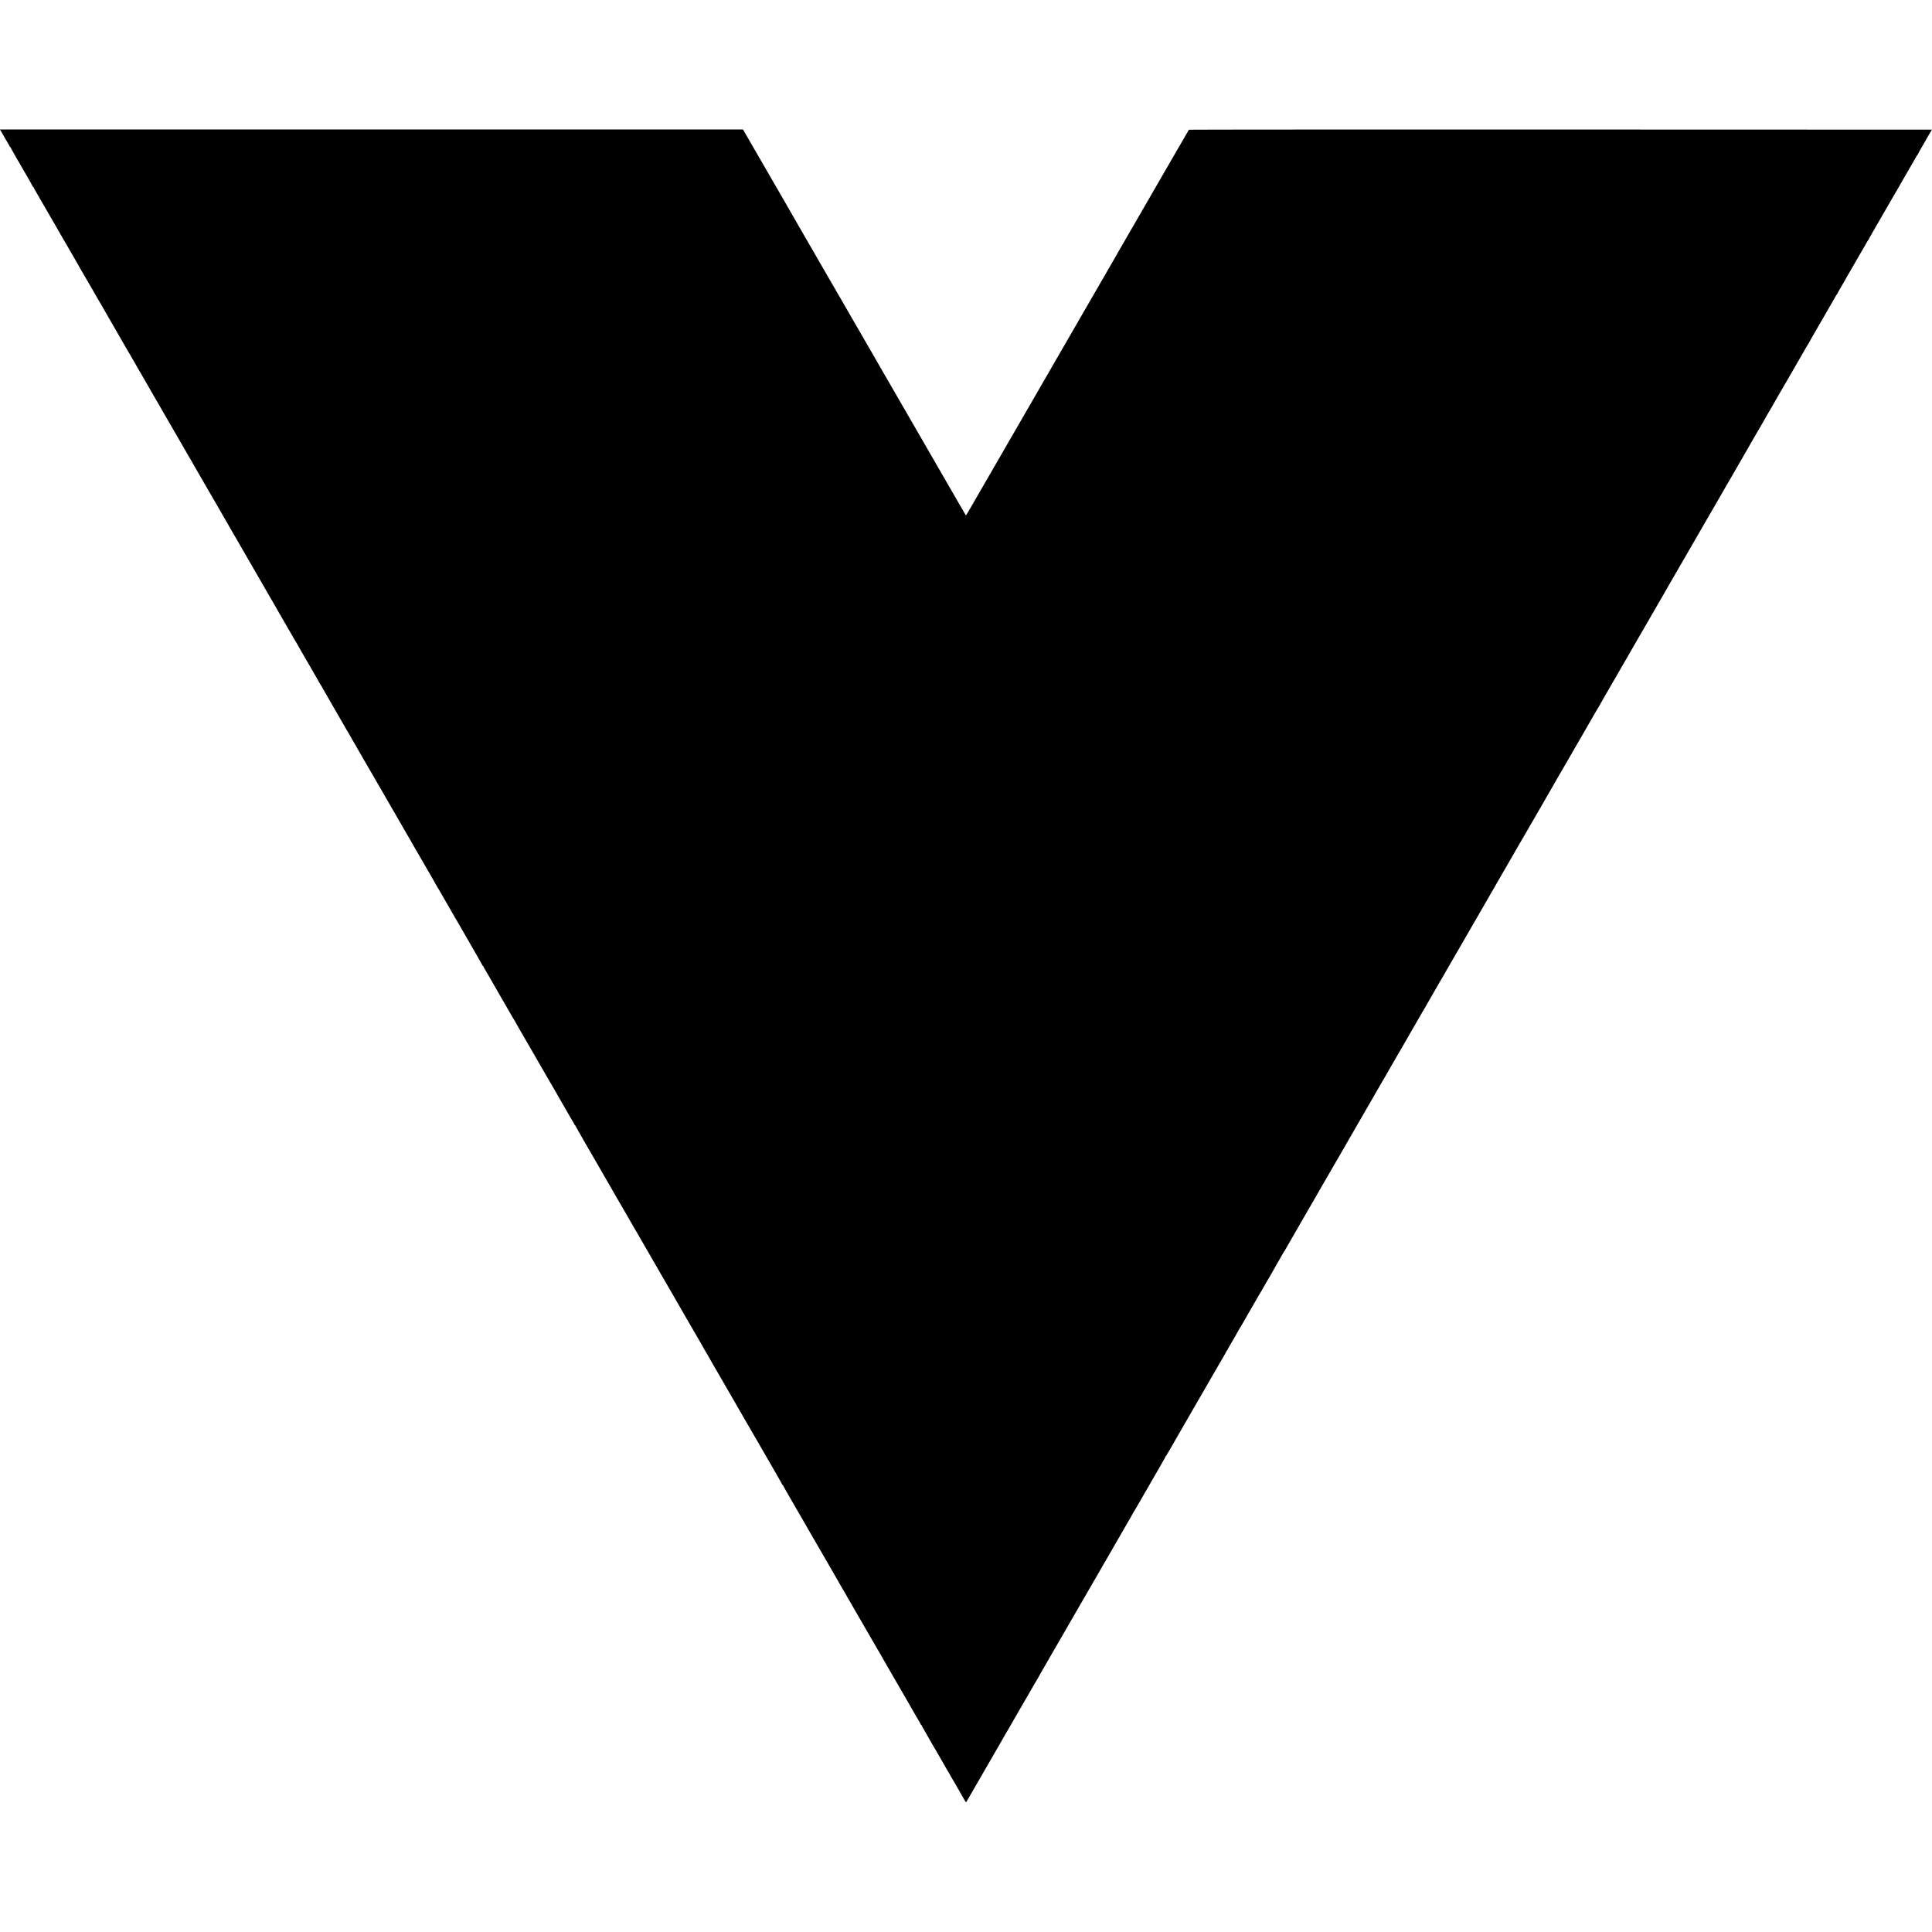
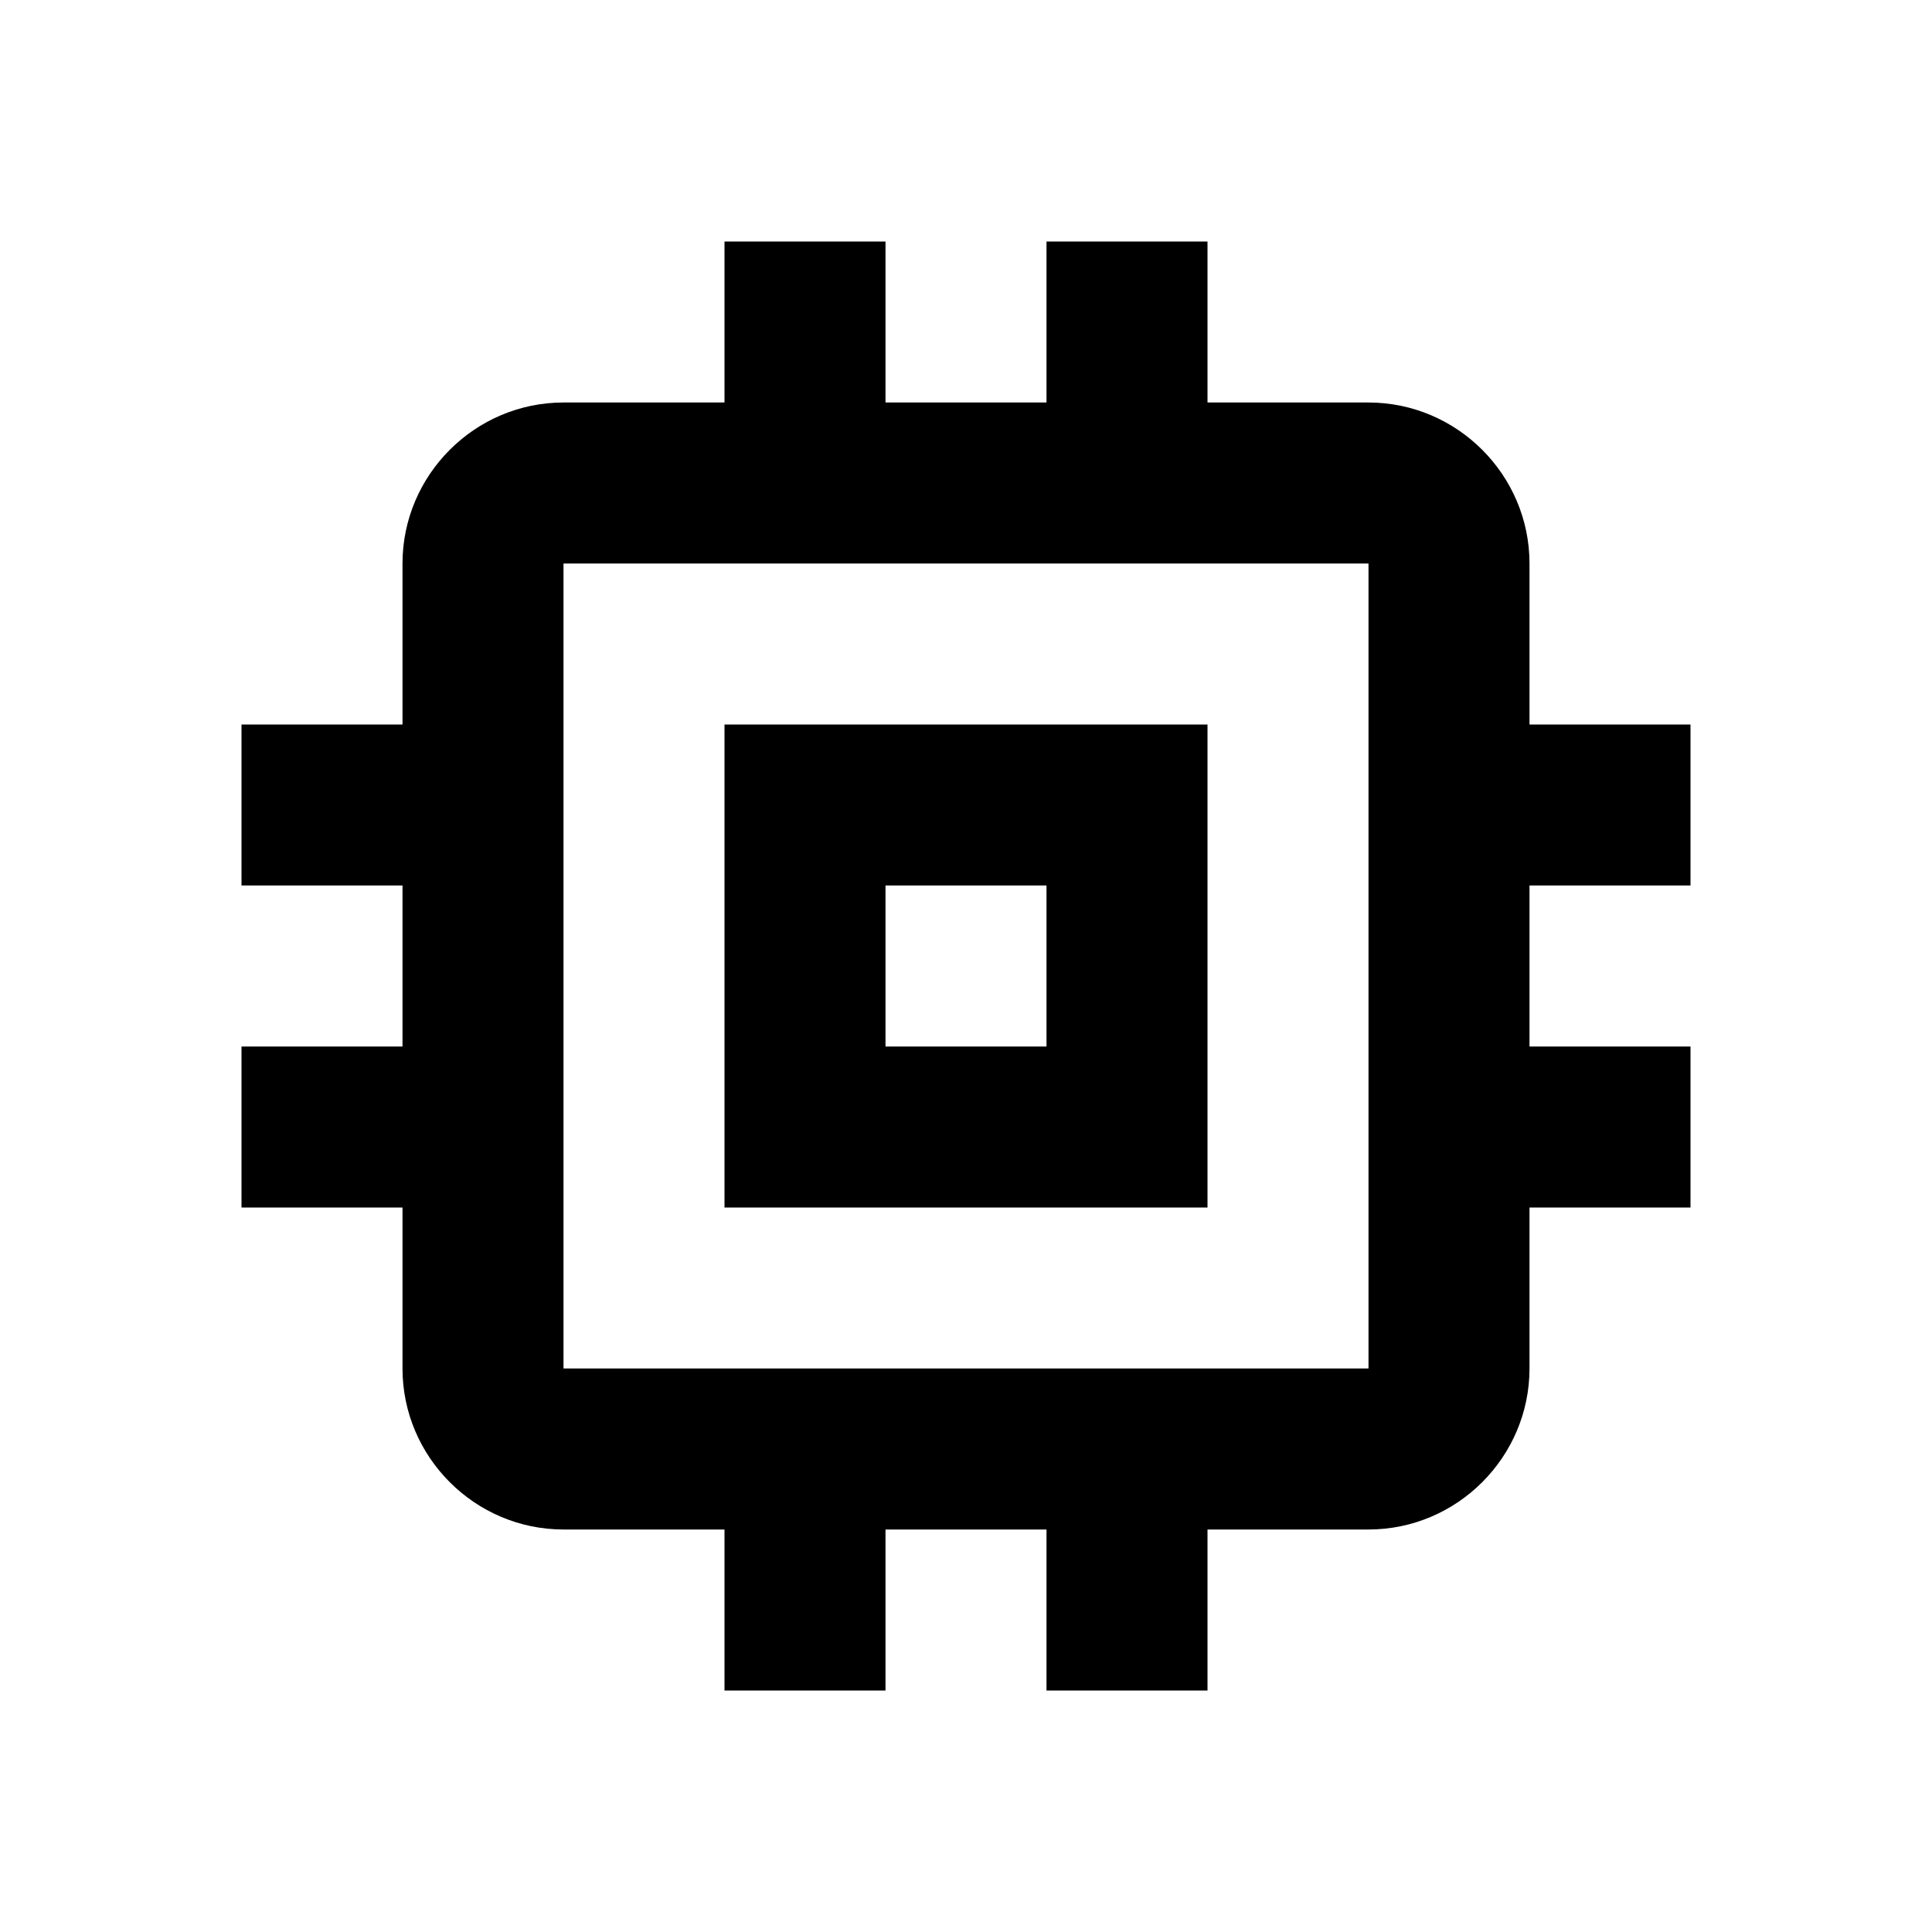
- <svg xmlns="http://www.w3.org/2000/svg" version="1.0" width="16pt" height="16pt" viewBox="0 0 16 16" preserveAspectRatio="xMidYMid meet">
-   <g transform="translate(0,16) scale(0.00032,-0.00032)" fill="#000000" stroke="none">
-     <path d="M18 46618 c45 -75 122 -207 122 -211 0 -2 25 -45 55 -95 30 -50 55 -96 55 -102 0 -5 5 -10 10 -10 6 0 10 -4 10 -9 0 -5 73 -135 161 -288 89 -153 173 -298 187 -323 14 -25 32 -57 41 -72 88 -149 187 -324 189 -335 2 -7 8 -13 13 -13 5 0 9 -4 9 -10 0 -5 46 -89 103 -187 175 -302 490 -846 507 -876 8 -16 20 -36 25 -45 28 -46 290 -498 339 -585 13 -23 74 -129 136 -236 61 -107 123 -215 137 -240 14 -25 29 -50 33 -56 5 -5 23 -37 40 -70 18 -33 38 -67 44 -75 11 -16 21 -33 63 -109 14 -25 29 -50 33 -56 4 -5 21 -35 38 -65 55 -100 261 -455 269 -465 4 -5 14 -21 20 -35 15 -29 41 -75 103 -180 24 -41 52 -88 60 -105 9 -16 57 -100 107 -185 112 -193 362 -626 380 -660 8 -14 23 -38 33 -55 11 -16 23 -37 27 -45 4 -8 26 -46 48 -85 23 -38 53 -90 67 -115 46 -81 64 -113 178 -310 62 -107 121 -210 132 -227 37 -67 56 -99 85 -148 16 -27 32 -57 36 -65 4 -8 15 -27 25 -42 9 -15 53 -89 96 -165 44 -76 177 -307 296 -513 120 -206 268 -463 330 -570 131 -227 117 -203 200 -348 36 -62 73 -125 82 -140 10 -15 21 -34 25 -42 4 -8 20 -37 36 -65 17 -27 38 -65 48 -82 49 -85 64 -111 87 -153 13 -25 28 -49 32 -55 4 -5 78 -134 165 -285 87 -151 166 -288 176 -305 10 -16 26 -43 35 -59 9 -17 125 -217 257 -445 132 -229 253 -441 270 -471 17 -30 45 -79 64 -108 18 -29 33 -54 33 -57 0 -2 20 -37 44 -77 24 -40 123 -212 221 -383 97 -170 190 -330 205 -355 16 -25 39 -65 53 -90 13 -25 81 -144 152 -265 70 -121 137 -238 150 -260 12 -22 37 -65 55 -95 18 -30 43 -73 55 -95 12 -22 48 -85 80 -140 77 -132 163 -280 190 -330 13 -22 71 -123 130 -225 59 -102 116 -199 126 -217 10 -17 29 -50 43 -72 15 -22 26 -43 26 -45 0 -2 27 -50 60 -106 33 -56 60 -103 60 -105 0 -2 55 -98 90 -155 8 -14 182 -316 239 -414 13 -22 45 -79 72 -124 27 -46 49 -86 49 -89 0 -2 14 -24 30 -48 16 -24 30 -46 30 -49 0 -5 74 -135 100 -176 5 -8 24 -42 43 -75 50 -88 58 -101 262 -455 104 -179 199 -345 213 -370 14 -25 28 -49 32 -55 4 -5 17 -26 28 -45 10 -19 62 -109 114 -200 114 -197 133 -230 170 -295 16 -27 33 -57 38 -65 17 -28 96 -165 103 -180 4 -8 16 -28 26 -45 10 -16 77 -131 148 -255 72 -124 181 -313 243 -420 62 -107 121 -209 131 -227 35 -62 323 -560 392 -678 38 -66 83 -145 100 -175 16 -30 33 -59 37 -65 4 -5 17 -27 29 -47 34 -61 56 -100 90 -156 17 -29 31 -55 31 -57 0 -2 17 -32 39 -67 21 -35 134 -229 251 -433 117 -203 235 -407 261 -451 27 -45 49 -85 49 -88 0 -4 8 -19 19 -34 15 -21 200 -341 309 -533 10 -19 33 -58 51 -87 17 -29 31 -54 31 -56 0 -2 25 -44 55 -94 30 -50 55 -95 55 -98 0 -4 6 -15 14 -23 7 -9 27 -41 43 -71 17 -30 170 -297 342 -594 171 -296 311 -542 311 -547 0 -5 5 -9 10 -9 6 0 10 -4 10 -10 0 -5 22 -47 49 -92 27 -46 58 -99 68 -118 24 -43 81 -140 93 -160 5 -8 66 -114 135 -235 69 -121 130 -227 135 -235 12 -21 259 -447 283 -490 10 -19 28 -47 38 -62 11 -14 19 -29 19 -32 0 -3 37 -69 83 -148 99 -170 305 -526 337 -583 13 -22 31 -53 41 -70 11 -16 22 -37 26 -45 7 -14 82 -146 103 -180 14 -24 181 -311 205 -355 13 -22 46 -80 75 -130 29 -49 64 -110 78 -135 14 -25 51 -88 82 -140 31 -52 59 -102 63 -110 4 -8 18 -33 31 -55 205 -353 284 -489 309 -535 17 -30 45 -78 62 -106 18 -28 36 -60 39 -72 4 -12 12 -22 17 -22 5 0 9 -4 9 -10 0 -5 109 -197 241 -427 133 -230 250 -431 259 -448 51 -90 222 -385 280 -485 37 -63 78 -135 92 -160 14 -25 67 -117 118 -205 51 -88 101 -175 111 -193 34 -58 55 -95 149 -257 51 -88 101 -173 110 -190 9 -16 76 -131 147 -255 72 -124 140 -241 151 -260 61 -108 281 -489 355 -615 38 -66 77 -133 87 -150 35 -63 91 -161 100 -175 14 -23 99 -169 128 -220 54 -97 135 -235 142 -245 4 -5 20 -32 35 -60 26 -48 238 -416 276 -480 10 -16 26 -46 37 -65 30 -53 382 -661 403 -695 10 -16 22 -37 26 -45 4 -8 26 -48 50 -88 24 -41 43 -75 43 -77 0 -2 22 -40 50 -85 27 -45 50 -84 50 -86 0 -3 38 -69 83 -147 84 -142 302 -520 340 -587 10 -19 34 -60 52 -90 18 -30 44 -75 57 -100 14 -25 45 -79 70 -120 25 -41 56 -96 70 -121 14 -25 77 -133 138 -240 62 -107 122 -210 132 -229 25 -43 310 -535 337 -581 11 -19 26 -45 34 -59 17 -32 238 -414 266 -460 11 -19 24 -41 28 -49 3 -7 75 -133 160 -278 84 -146 153 -269 153 -274 0 -5 5 -9 10 -9 6 0 10 -4 10 -10 0 -5 82 -150 181 -322 182 -314 201 -346 240 -415 12 -21 80 -139 152 -263 71 -124 141 -245 155 -270 14 -25 28 -49 32 -55 6 -8 145 -248 220 -380 37 -66 209 -362 229 -395 11 -19 24 -42 28 -49 4 -8 67 -118 140 -243 73 -125 133 -230 133 -233 0 -2 15 -28 33 -57 19 -29 47 -78 64 -108 17 -30 53 -93 79 -139 53 -90 82 -141 157 -272 82 -142 115 -199 381 -659 142 -245 268 -463 281 -485 12 -22 71 -125 132 -230 60 -104 172 -298 248 -430 76 -132 146 -253 156 -270 11 -16 22 -36 26 -44 3 -8 30 -54 60 -103 29 -49 53 -91 53 -93 0 -3 18 -34 40 -70 22 -36 40 -67 40 -69 0 -2 37 -66 81 -142 45 -77 98 -168 119 -204 20 -36 47 -81 58 -100 12 -19 27 -47 33 -62 6 -16 15 -28 20 -28 5 0 9 -4 9 -9 0 -6 63 -118 140 -251 77 -133 140 -243 140 -245 0 -2 18 -33 41 -70 22 -37 49 -83 60 -101 10 -19 29 -51 40 -71 25 -45 109 -189 126 -218 7 -11 17 -29 22 -40 6 -11 22 -38 35 -60 14 -22 37 -62 52 -90 14 -27 35 -62 45 -77 11 -14 19 -29 19 -32 0 -3 18 -35 40 -71 22 -36 40 -67 40 -69 0 -2 19 -35 42 -72 23 -38 55 -94 72 -124 26 -47 139 -244 171 -298 6 -9 21 -36 34 -60 28 -48 37 -51 51 -19 6 12 19 36 29 52 10 17 27 46 38 65 11 19 104 181 208 360 103 179 199 345 213 370 14 25 42 74 64 109 21 34 38 65 38 67 0 2 18 33 40 69 22 36 40 67 40 69 0 3 177 310 199 346 16 26 136 234 140 244 2 5 25 44 52 88 27 44 49 81 49 84 0 2 18 34 40 70 22 36 40 67 40 69 0 2 20 36 43 77 35 58 169 289 297 513 9 17 50 86 90 155 40 69 86 150 103 180 16 30 35 62 41 70 6 8 16 24 22 35 35 64 72 129 167 293 59 100 116 199 127 220 11 20 30 53 41 72 43 72 1070 1850 1121 1940 14 25 65 113 113 195 48 83 96 166 107 185 10 19 28 50 38 68 11 18 73 124 137 235 64 111 175 303 246 427 71 124 173 299 225 390 52 91 116 202 143 248 27 45 49 85 49 89 0 4 6 14 14 22 7 9 28 43 46 76 26 47 251 436 378 655 11 19 29 51 40 70 11 19 101 176 201 348 99 172 181 317 181 323 0 5 5 9 10 9 6 0 10 5 10 11 0 6 8 23 18 37 11 15 32 52 49 82 16 30 130 228 253 440 122 212 234 405 248 430 13 25 39 70 57 100 39 65 69 117 130 225 25 44 50 87 55 95 12 19 78 134 220 380 61 107 129 224 150 260 161 277 222 382 246 425 15 28 47 83 71 123 24 41 43 78 43 83 0 5 4 9 8 9 4 0 13 12 19 28 7 15 23 45 36 67 66 110 277 478 277 483 0 3 6 13 14 21 7 9 27 41 43 71 17 30 45 80 63 110 34 57 375 649 394 685 6 11 16 27 22 35 6 8 26 42 44 75 18 33 41 74 51 90 10 17 24 41 32 55 54 97 72 128 88 152 11 14 19 28 19 30 0 3 79 141 175 308 96 167 175 305 175 308 0 3 6 13 14 21 7 9 26 39 41 66 33 60 276 483 338 587 24 40 46 80 50 88 4 8 13 24 20 35 14 23 95 163 125 215 11 19 52 91 92 160 40 69 80 139 90 155 9 17 103 179 207 360 105 182 200 346 211 365 103 181 463 802 489 845 7 11 15 27 19 35 4 8 29 51 55 95 64 110 828 1433 848 1470 9 17 24 41 33 55 9 14 29 48 45 77 15 28 52 93 82 145 30 51 62 107 71 123 17 30 231 398 400 690 51 88 103 179 115 202 12 23 26 48 32 55 6 7 24 38 40 68 17 30 61 107 98 170 37 63 84 144 103 180 19 36 41 72 48 81 8 8 14 18 14 21 0 4 27 51 59 106 32 55 72 124 89 154 16 29 71 125 122 213 51 88 104 180 118 205 13 25 28 50 32 55 4 6 17 26 28 45 11 19 45 80 77 135 31 55 66 116 77 135 11 19 88 152 171 295 401 694 620 1072 650 1125 11 19 87 152 170 295 83 143 158 273 166 288 9 16 21 36 26 45 6 9 31 52 55 96 25 43 54 94 66 115 11 20 95 164 186 321 91 157 173 299 182 315 9 17 26 46 37 65 12 19 66 114 121 210 56 96 108 186 117 200 8 14 24 40 34 59 24 45 383 664 412 713 5 9 17 29 26 45 15 28 120 210 241 419 36 61 68 117 72 125 4 8 12 23 19 34 35 57 245 420 262 453 11 20 35 61 53 90 17 29 32 54 32 56 0 3 28 51 62 108 33 57 70 119 80 138 10 19 23 42 28 50 5 8 32 53 59 100 27 47 149 258 271 470 122 212 234 405 248 430 30 53 62 108 80 135 6 11 15 27 19 35 4 8 85 150 181 315 96 165 187 323 202 350 31 56 116 202 130 225 5 8 25 42 43 75 19 33 92 159 162 280 149 257 157 271 202 350 19 33 38 67 43 75 9 14 228 392 275 475 12 22 55 96 95 165 40 69 80 139 90 155 24 42 202 350 221 383 9 15 27 47 41 72 14 25 75 131 136 236 61 106 121 210 134 232 99 172 271 470 279 482 5 8 23 40 40 70 18 30 81 141 142 245 60 105 121 210 135 235 14 25 71 124 127 220 56 96 143 247 194 335 51 88 96 167 102 175 14 24 180 311 204 355 23 43 340 590 356 615 5 8 50 87 101 175 171 301 517 898 582 1008 25 43 46 81 46 83 0 2 12 23 27 47 14 23 40 67 56 97 16 30 35 62 42 70 7 8 15 22 18 30 4 8 20 38 37 65 16 28 33 57 37 65 6 12 111 196 143 250 5 8 55 95 112 193 57 98 113 195 126 215 12 20 27 46 32 57 6 11 14 27 20 35 5 8 76 130 156 270 80 140 165 287 187 325 23 39 52 90 66 115 13 25 30 52 37 61 8 8 14 18 14 21 0 4 41 77 92 165 50 87 175 302 276 478 101 176 208 360 236 408 28 49 67 117 86 152 19 35 41 70 48 77 6 6 12 15 12 19 0 7 124 224 167 291 12 21 23 40 23 42 0 2 21 40 46 83 26 43 55 92 64 109 54 95 327 568 354 614 19 30 45 75 59 100 71 128 82 145 89 148 4 2 8 8 8 13 0 5 42 82 94 172 311 538 496 858 518 897 14 25 40 70 58 100 18 30 42 71 53 90 10 19 79 139 152 265 73 127 142 246 153 265 10 19 43 76 72 125 29 50 63 108 75 130 65 116 80 140 87 143 4 2 8 8 8 12 0 8 114 212 140 250 6 8 14 24 20 35 5 11 54 97 108 190 l100 170 -9611 3 c-5286 1 -9614 -1 -9618 -5 -5 -6 -419 -719 -619 -1068 -89 -155 -267 -463 -323 -560 -38 -66 -81 -140 -95 -165 -31 -56 -263 -457 -526 -910 -110 -190 -224 -388 -254 -440 -29 -52 -61 -109 -71 -125 -23 -39 -243 -420 -268 -465 -11 -19 -204 -352 -428 -740 -224 -388 -477 -826 -563 -975 -85 -148 -185 -322 -222 -385 -37 -63 -120 -207 -185 -320 -65 -113 -177 -306 -248 -430 -72 -124 -172 -297 -222 -385 -51 -88 -142 -245 -202 -350 -131 -226 -247 -427 -408 -705 -65 -113 -249 -432 -410 -710 -160 -278 -388 -673 -506 -877 -118 -205 -216 -373 -219 -373 -3 0 -52 82 -109 183 -58 100 -144 250 -192 332 -95 164 -402 696 -647 1120 -85 149 -228 396 -317 550 -212 365 -982 1700 -1008 1745 -10 19 -43 76 -72 125 -29 50 -64 110 -77 135 -14 25 -63 110 -110 190 -47 80 -96 165 -110 190 -14 25 -99 171 -188 325 -89 154 -174 300 -188 325 -13 25 -64 113 -112 195 -48 83 -140 242 -205 355 -65 113 -183 317 -263 454 -79 137 -152 264 -163 282 -50 89 -335 583 -354 614 -12 19 -34 58 -50 85 -15 28 -129 226 -253 440 -124 215 -235 408 -247 430 -12 22 -69 121 -127 220 -58 99 -226 389 -373 645 -148 256 -324 561 -392 678 -67 117 -134 232 -147 255 -13 23 -33 59 -46 80 l-22 37 -9615 0 -9615 0 20 -32z" />
-   </g>
+ <svg xmlns="http://www.w3.org/2000/svg" width="24" height="24" viewBox="0 0 24 24">
+   <path d="M0 0h24v24H0z" fill="none" />
+   <path d="M15 9H9v6h6V9zm-2 4h-2v-2h2v2zm8-2V9h-2V7c0-1.1-.9-2-2-2h-2V3h-2v2h-2V3H9v2H7c-1.1 0-2 .9-2 2v2H3v2h2v2H3v2h2v2c0 1.1.9 2 2 2h2v2h2v-2h2v2h2v-2h2c1.1 0 2-.9 2-2v-2h2v-2h-2v-2h2zm-4 6H7V7h10v10z" />
</svg>
